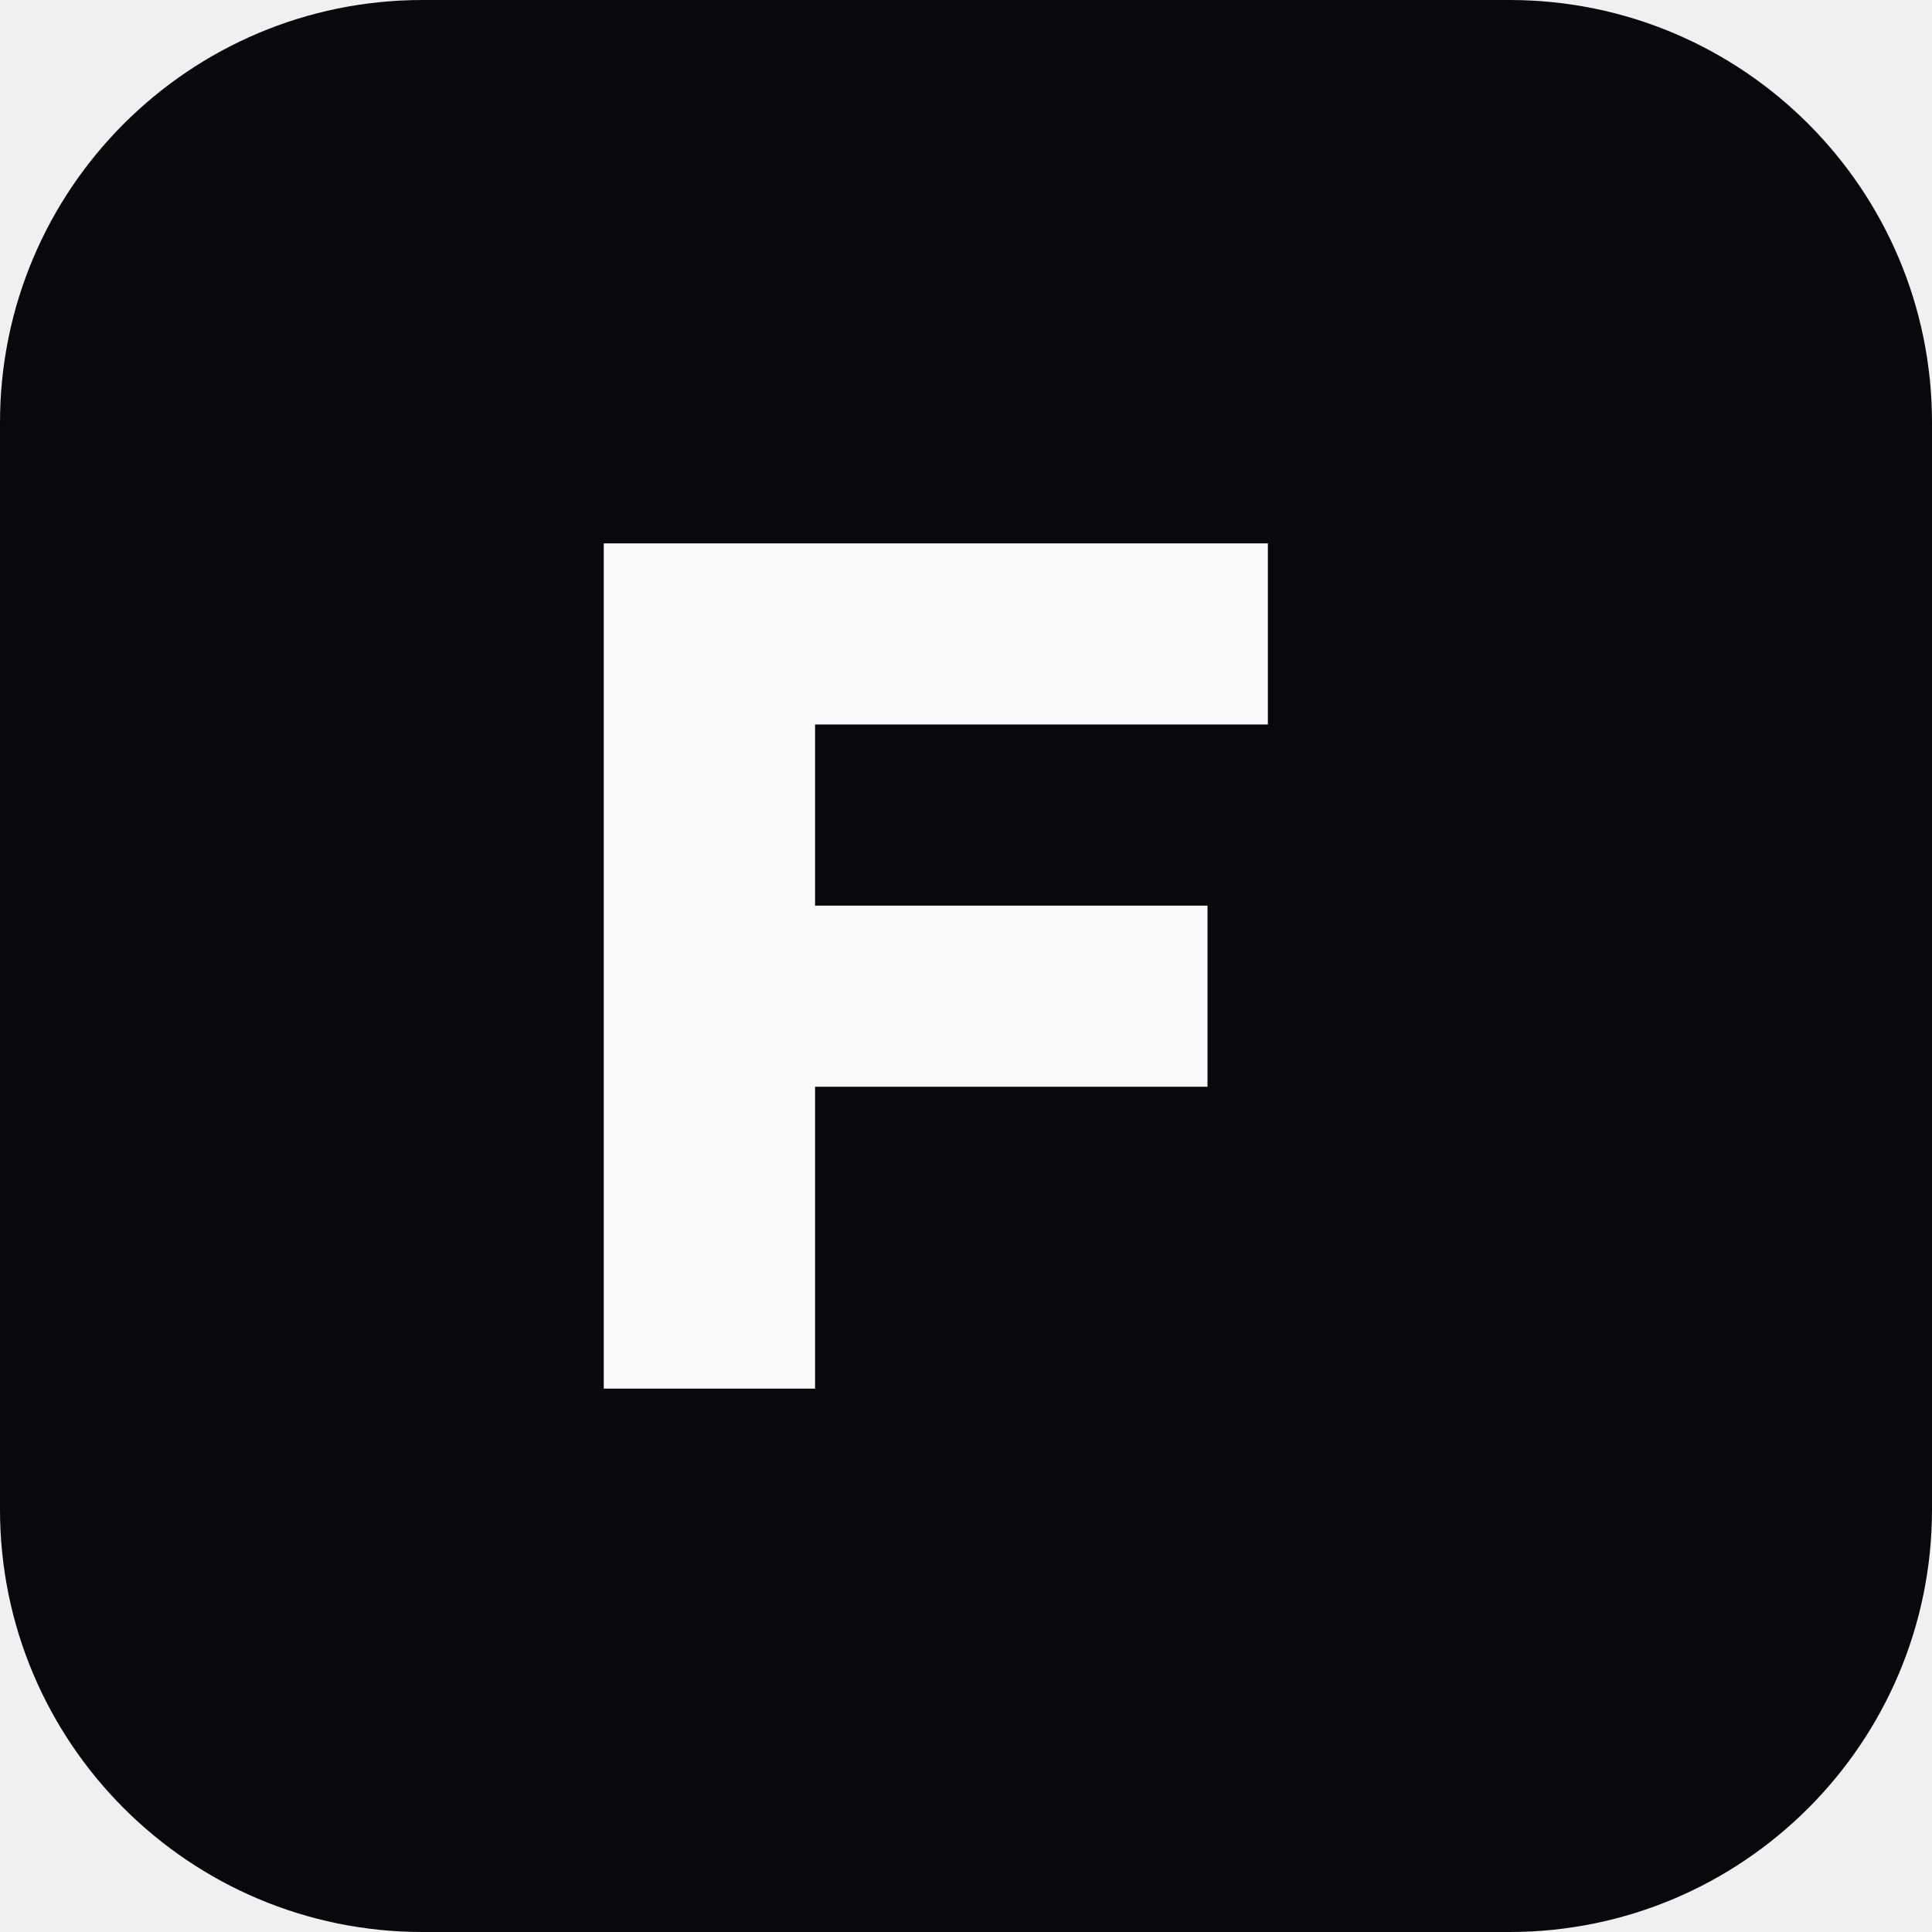
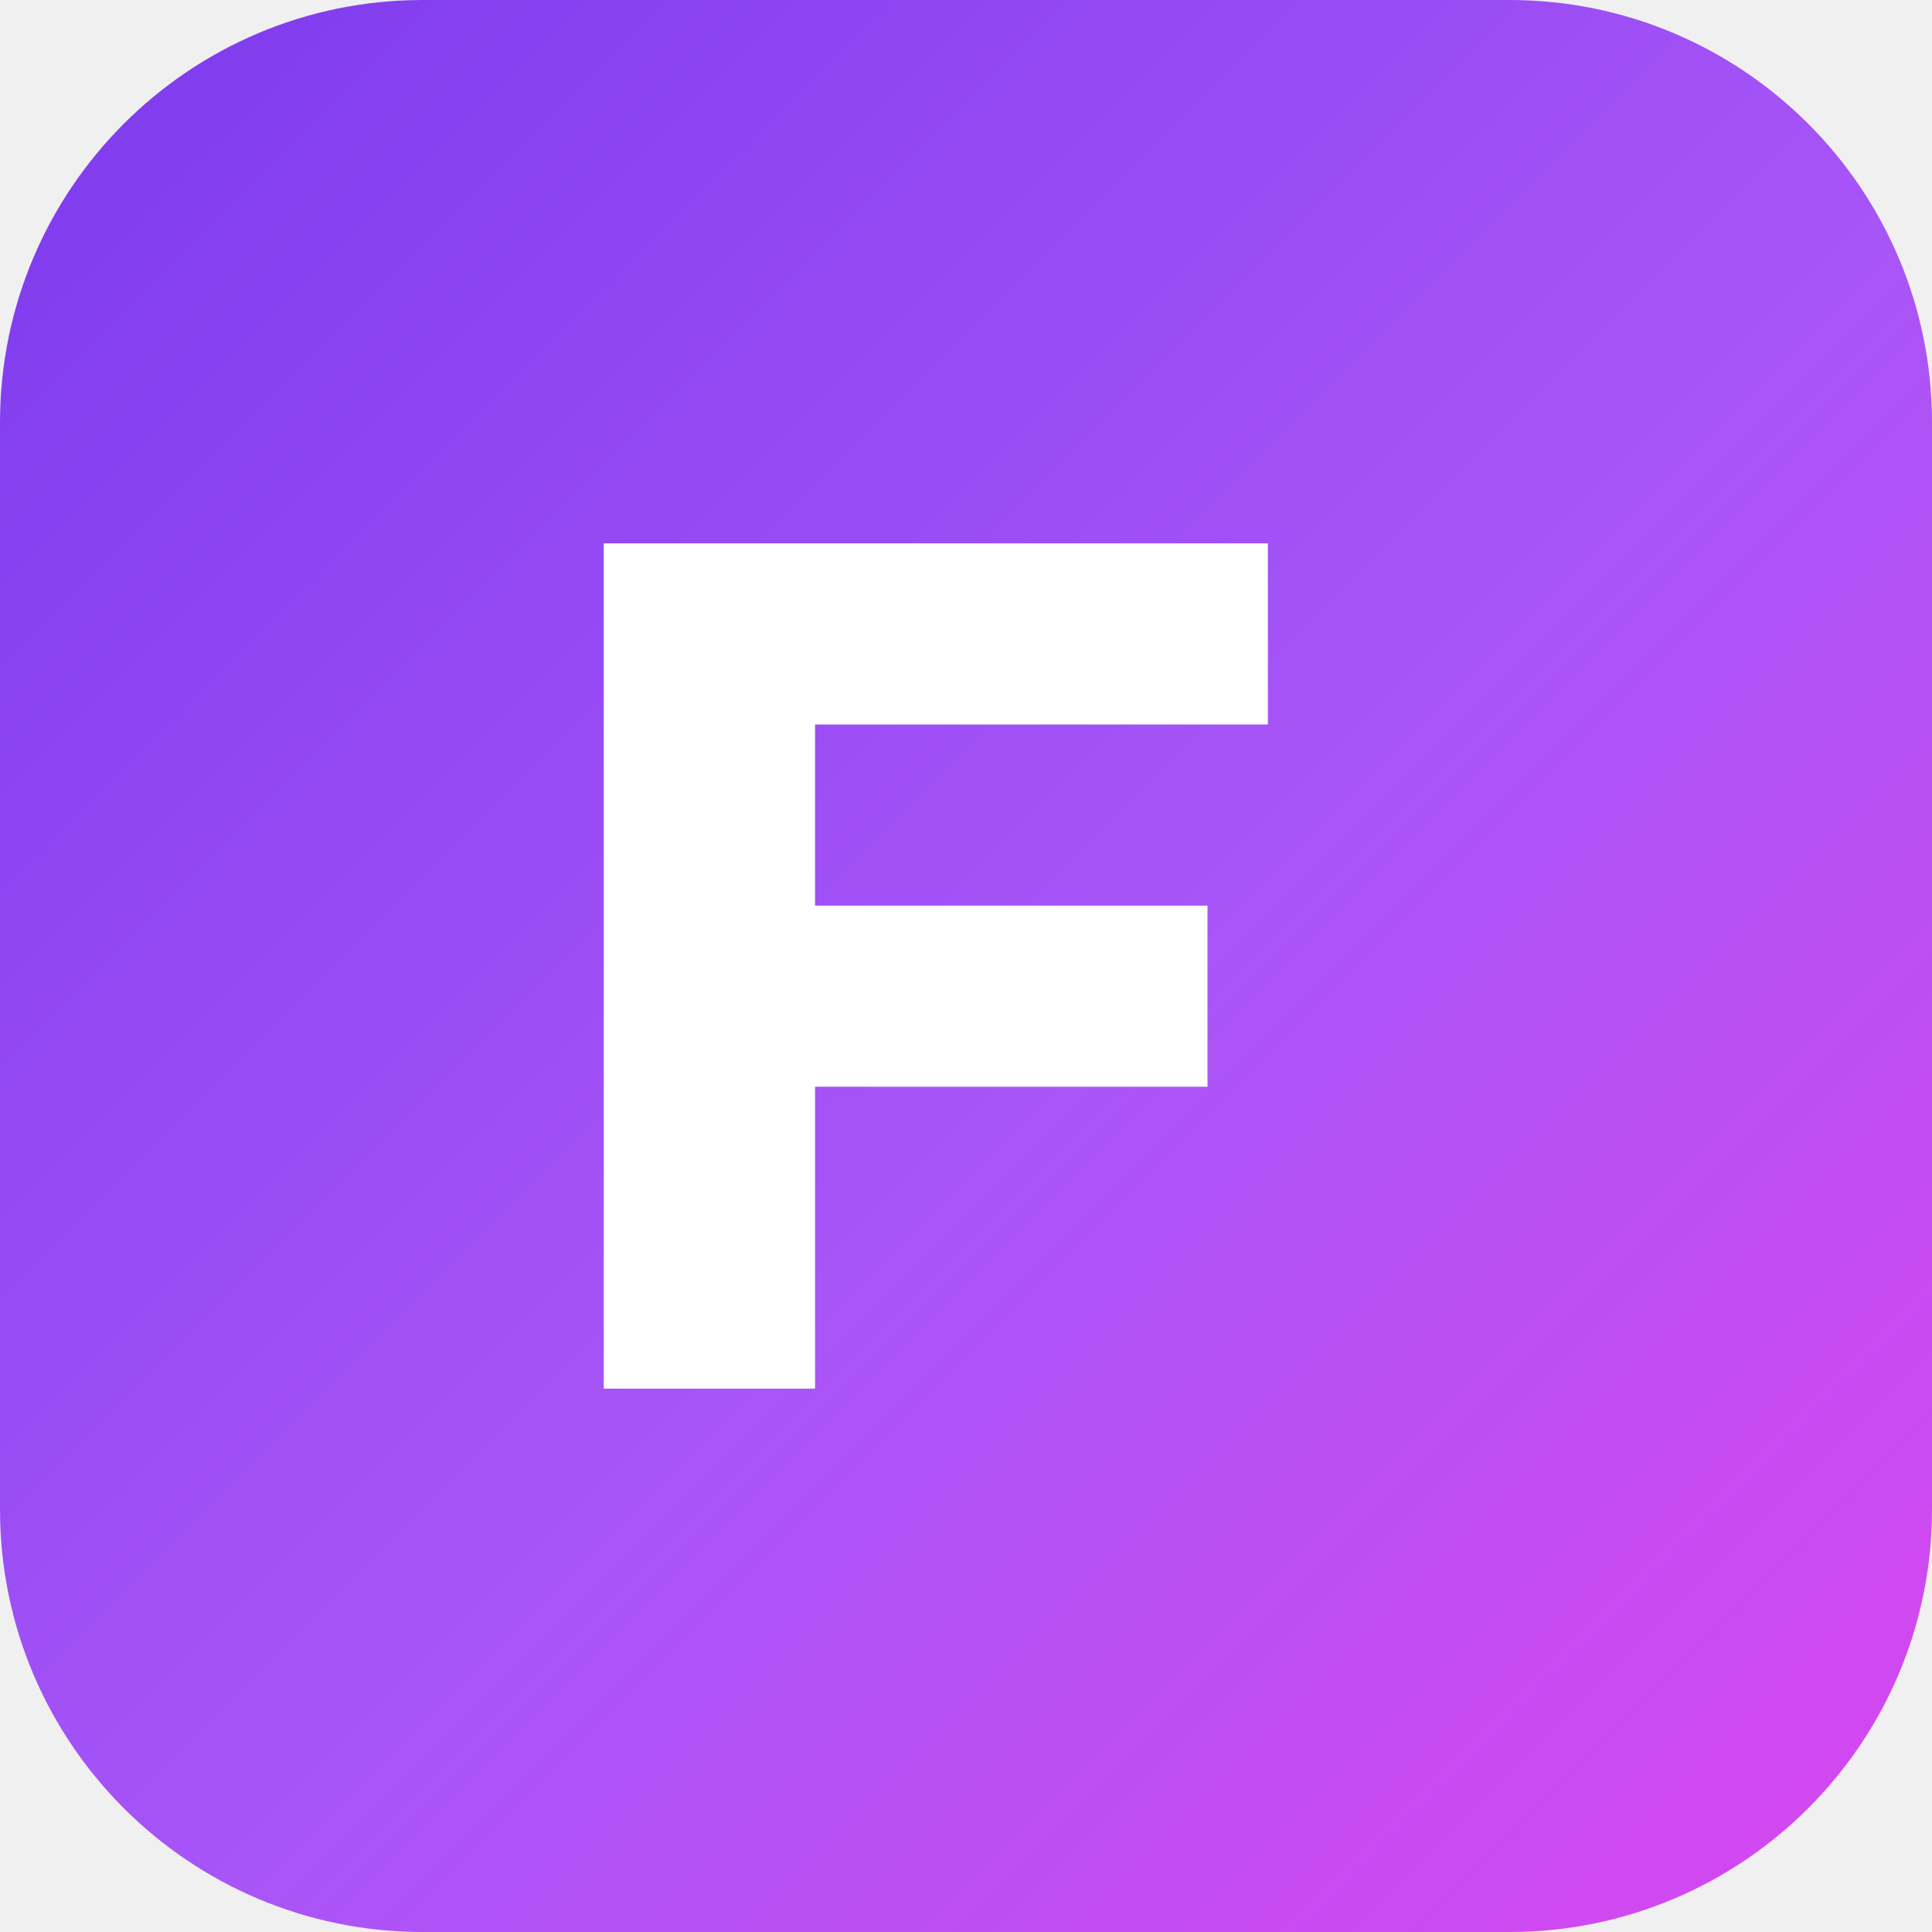
<svg xmlns="http://www.w3.org/2000/svg" viewBox="0 0 64 64" width="64" height="64">
-   <rect width="64" height="64" rx="14" fill="#09090b" />
-   <path d="M20 46V18h22v6H27v6h13v6H27v10h-7z" fill="#fafafa" />
+   <defs>
+     <linearGradient id="foundaGrad" x1="0" y1="0" x2="64" y2="64" gradientUnits="userSpaceOnUse">
+       <stop offset="0" stop-color="#7c3aed" />
+       <stop offset="0.55" stop-color="#a855f7" />
+       <stop offset="1" stop-color="#d946ef" />
+     </linearGradient>
+   </defs>
+   <rect width="64" height="64" rx="14" fill="url(#foundaGrad)" />
+   <path d="M20 46V18h22v6H27v6h13v6H27v10h-7z" fill="#ffffff" />
</svg>
